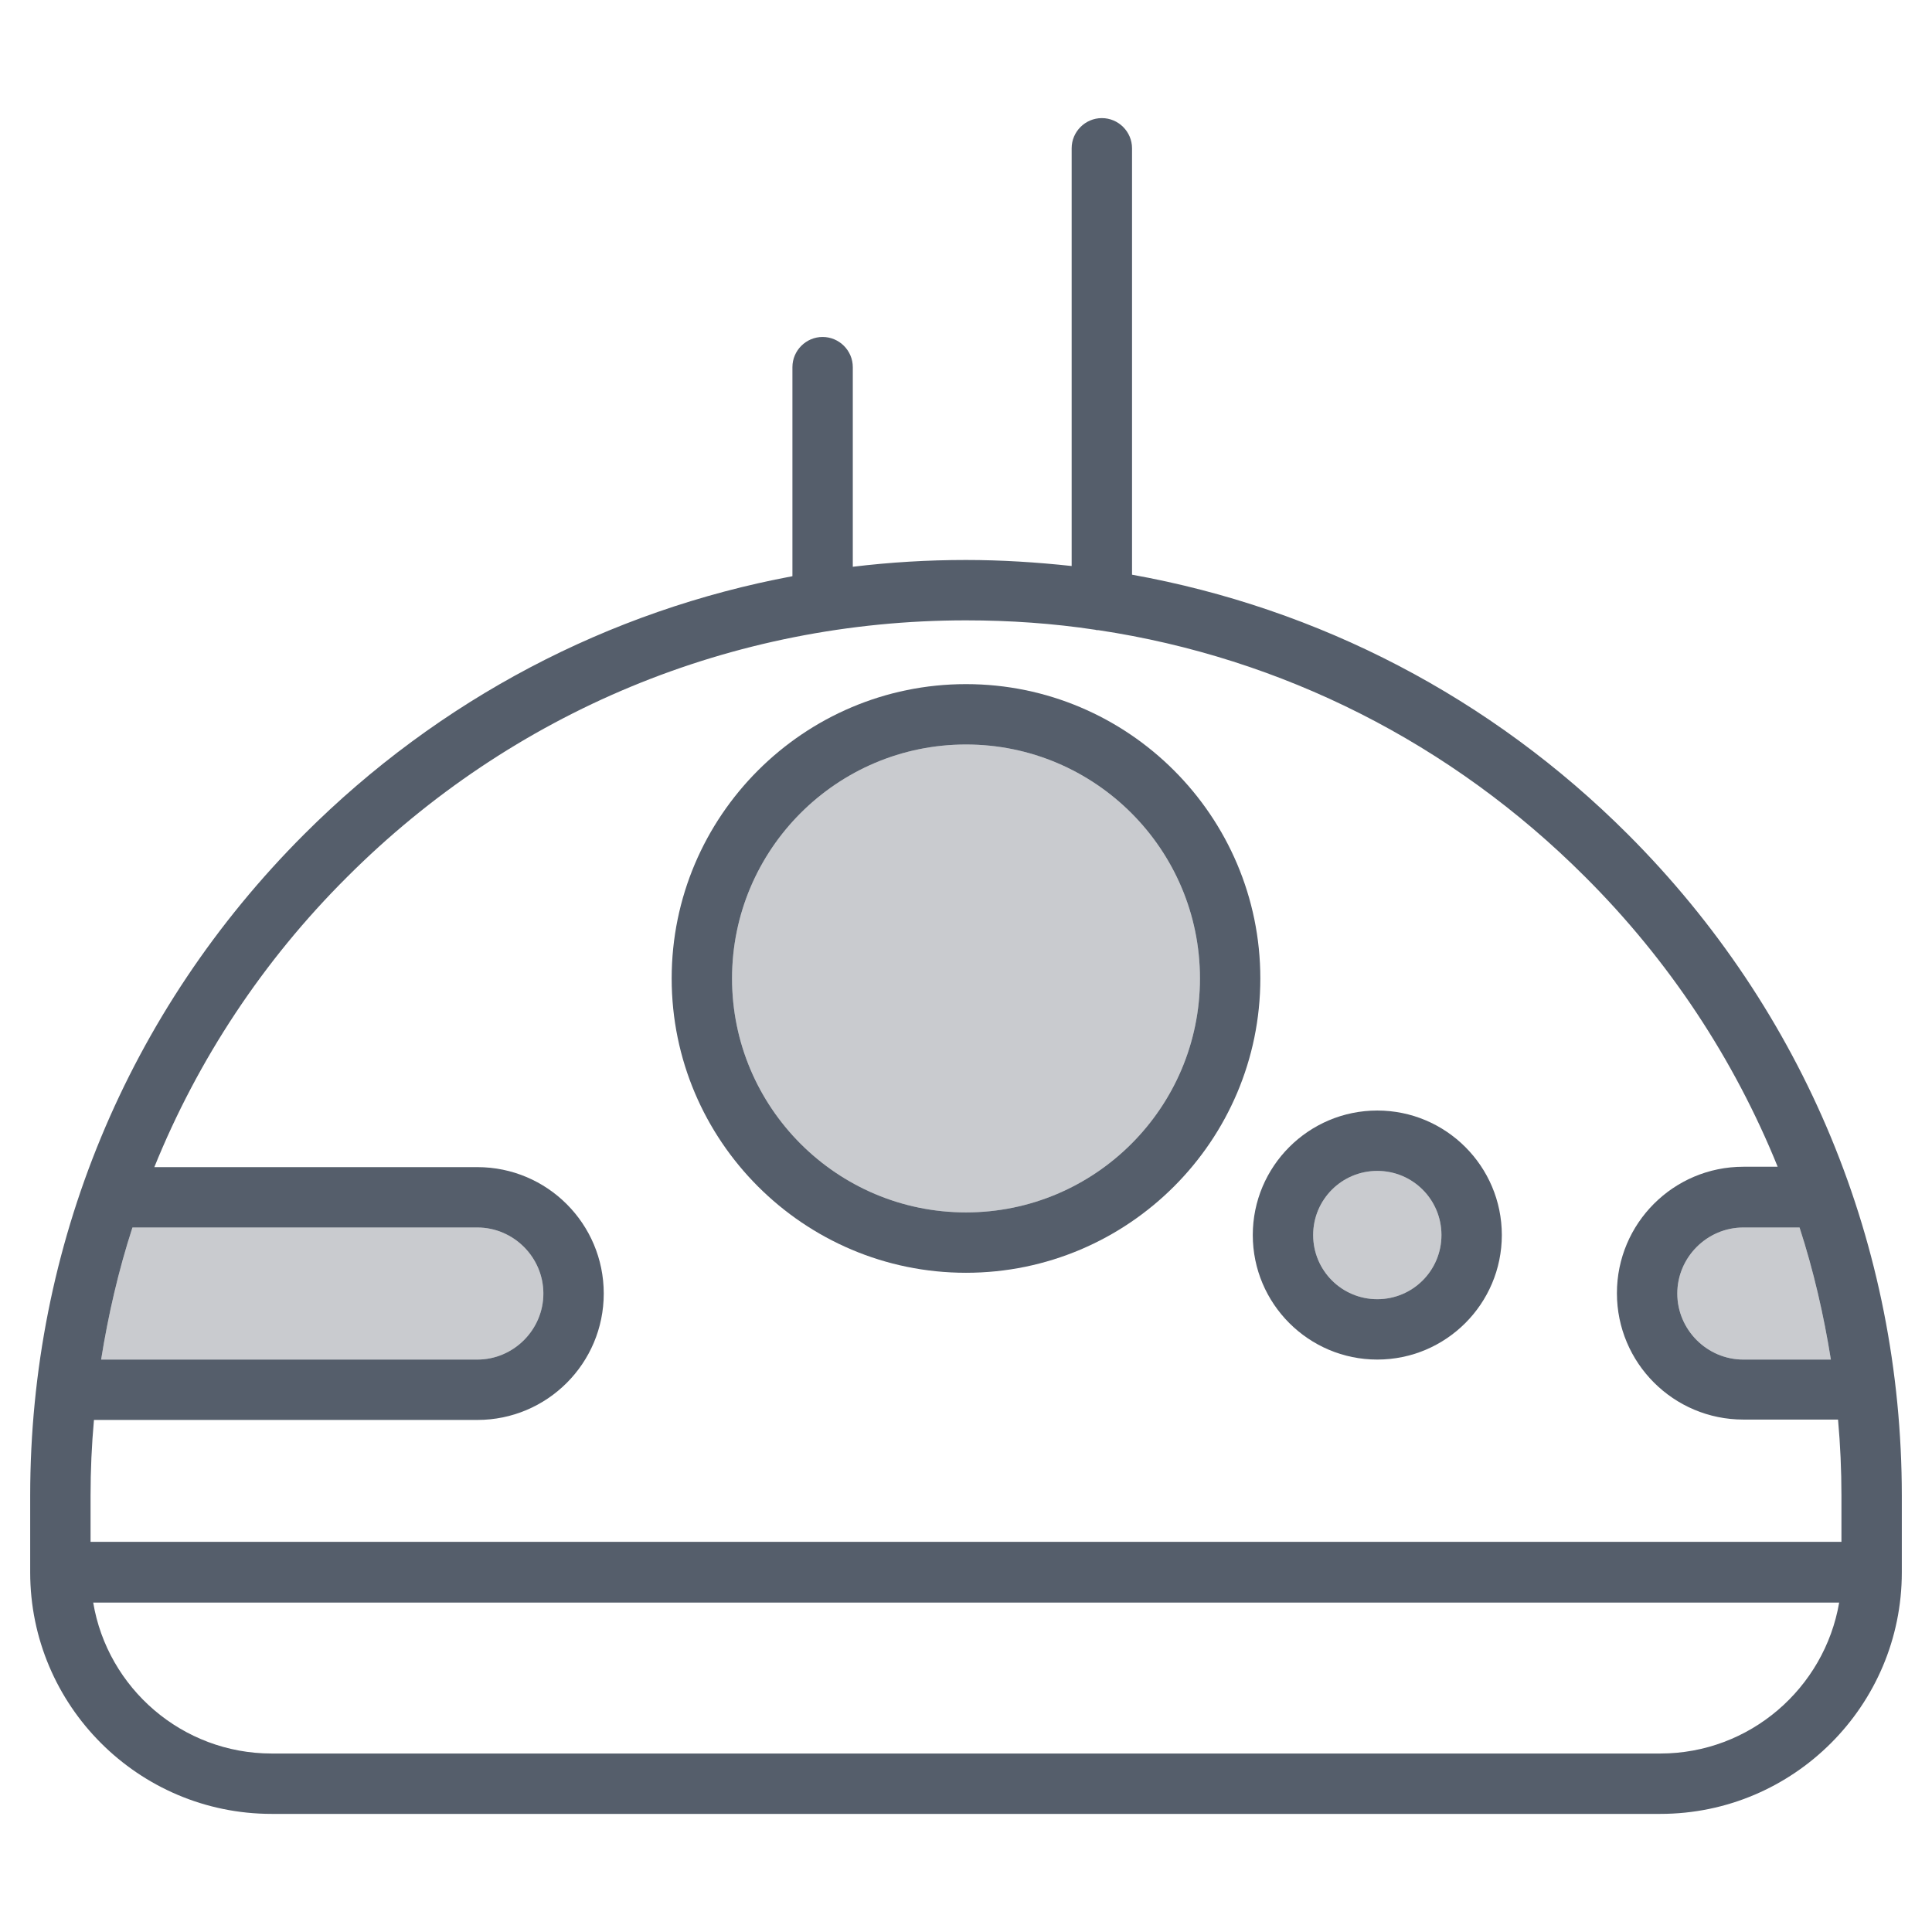
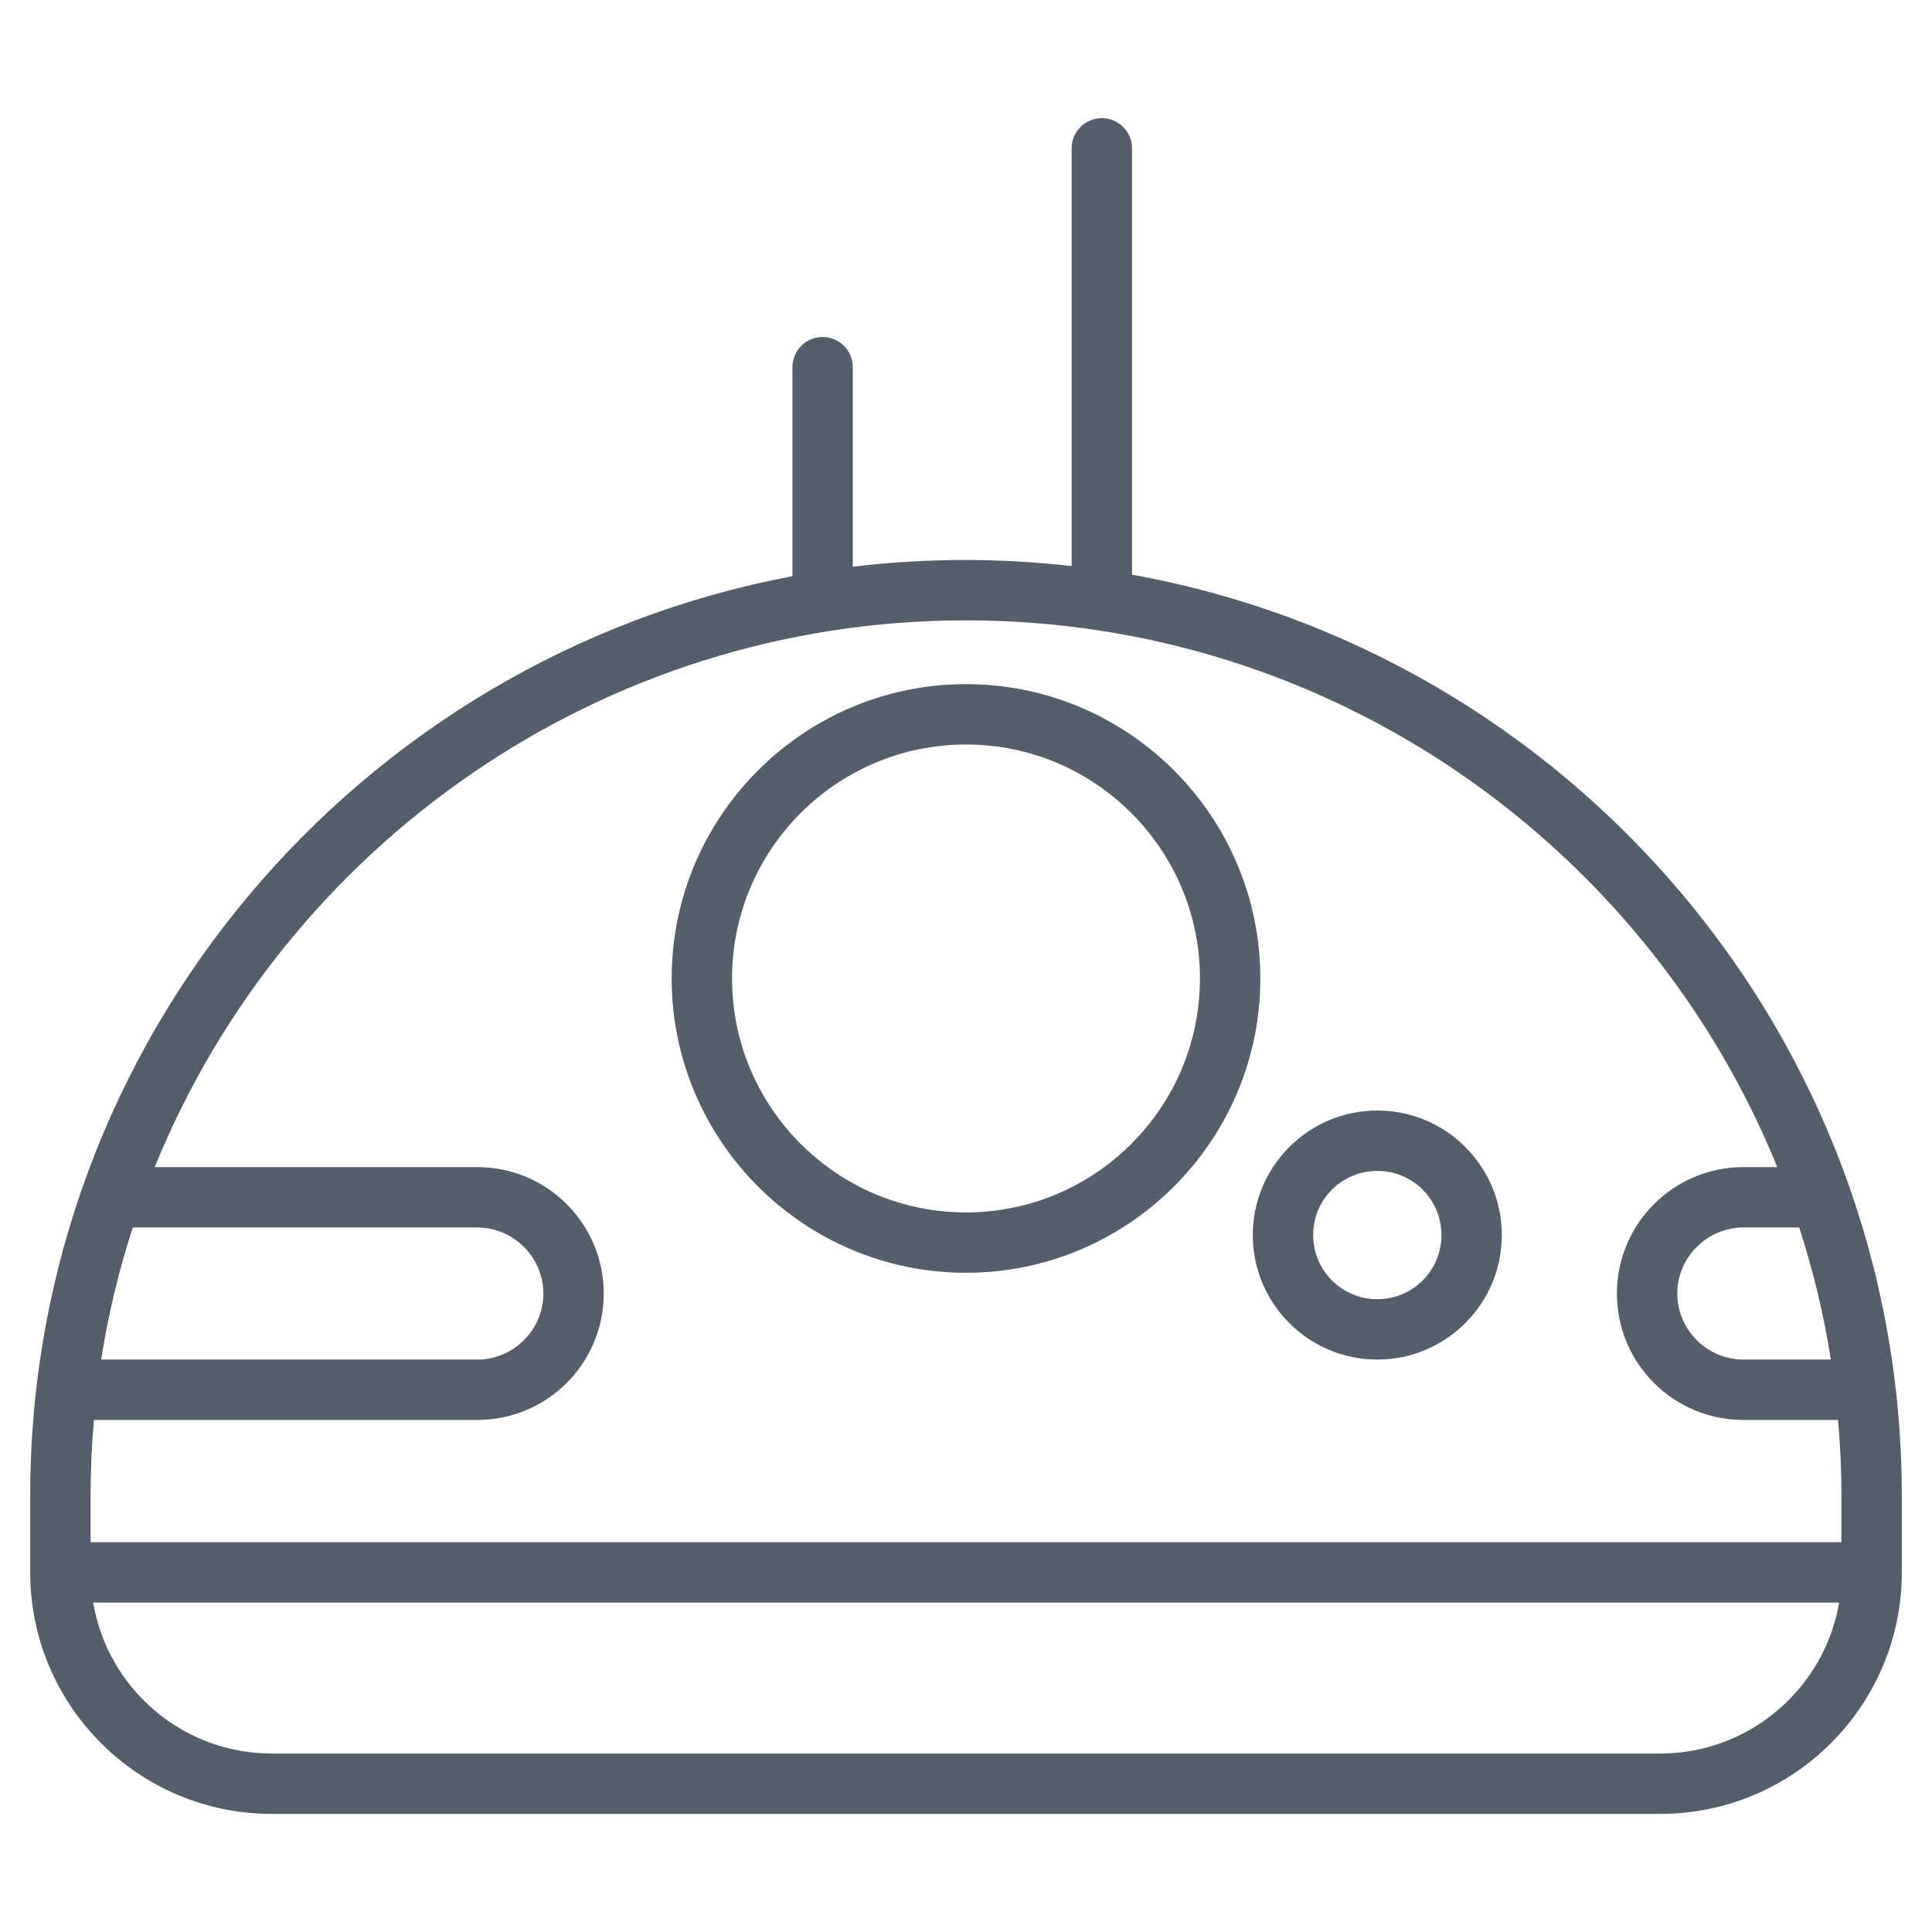
<svg xmlns="http://www.w3.org/2000/svg" version="1.1" id="Layer_1" x="0px" y="0px" viewBox="0 0 512 512" style="enable-background:new 0 0 512 512;" xml:space="preserve">
  <style type="text/css">
- 	.st0{fill:#C9CBCF;}
- 	.st1{fill:#555E6B;}
+ 	.st0{fill:#555E6B;}
</style>
  <g>
-     <g>
-       <path class="st0" d="M256,321.3c-34.2,0-62-27.8-62-62s27.8-62,62-62s62,27.8,62,62S290.2,321.3,256,321.3z" />
-     </g>
-     <g>
-       <path class="st0" d="M365,344.3c-9.4,0-17-7.6-17-17s7.6-17,17-17s17,7.6,17,17S374.4,344.3,365,344.3z" />
-     </g>
-     <g>
-       <path class="st0" d="M485.2,360.3H462c-9.6,0-17.5-7.9-17.5-17.5s7.9-17.5,17.5-17.5h14.9C480.6,336.7,483.3,348.4,485.2,360.3z     M35.1,325.3h91.4c9.6,0,17.5,7.9,17.5,17.5s-7.9,17.5-17.5,17.5H26.8C28.7,348.4,31.4,336.7,35.1,325.3z" />
-     </g>
-   </g>
-   <g>
-     <path class="st1" d="M256,181.3c-43,0-78,35-78,78c0,43,35,78,78,78c43,0,78-35,78-78C334,216.3,299,181.3,256,181.3z M256,321.3   c-34.2,0-62-27.8-62-62c0-34.2,27.8-62,62-62c34.2,0,62,27.8,62,62C318,293.5,290.2,321.3,256,321.3z" />
-     <path class="st1" d="M365,294.3c-18.2,0-33,14.8-33,33s14.8,33,33,33s33-14.8,33-33S383.2,294.3,365,294.3z M365,344.3   c-9.4,0-17-7.6-17-17s7.6-17,17-17s17,7.6,17,17S374.4,344.3,365,344.3z" />
-     <path class="st1" d="M431.4,221.1c-36.3-36.3-81.9-59.9-131.4-68.8v-113c0-4.4-3.6-8-8-8s-8,3.6-8,8V150c-9.2-1-18.6-1.6-28-1.6   c-10.1,0-20.1,0.6-30,1.8V97.3c0-4.4-3.6-8-8-8s-8,3.6-8,8v55.4c-48.7,9.1-93.6,32.6-129.4,68.4C33.8,267.9,8,330.2,8,396.4v12.3   v7.7v0.3c0,35.3,28.7,64,64,64h368c35.3,0,64-28.7,64-64v-0.3v-7.7v-12.3C504,330.2,478.2,267.9,431.4,221.1z M485.2,360.3H462   c-9.6,0-17.5-7.9-17.5-17.5s7.9-17.5,17.5-17.5h14.9C480.6,336.7,483.3,348.4,485.2,360.3z M35.1,325.3h91.4   c9.6,0,17.5,7.9,17.5,17.5s-7.9,17.5-17.5,17.5H26.8C28.7,348.4,31.4,336.7,35.1,325.3z M440,464.7H72c-23.7,0-43.5-17.3-47.3-40   h462.7C483.5,447.4,463.7,464.7,440,464.7z M24,408.7v-12.3c0-6.8,0.3-13.5,0.9-20.1h101.6c18.5,0,33.5-15,33.5-33.5   s-15-33.5-33.5-33.5H40.9c11.5-28.4,28.7-54.6,51.1-76.9c43.8-43.8,102.1-68,164-68c11.6,0,23.1,0.8,34.3,2.5   c0.2,0.1,0.5,0.1,0.8,0.1c48.6,7.3,93.5,29.9,128.9,65.3c22.4,22.3,39.6,48.5,51.1,76.9H462c-18.5,0-33.5,15-33.5,33.5   s15,33.5,33.5,33.5h25.1c0.6,6.7,0.9,13.4,0.9,20.1v12.3H24z" />
+     <path class="st0" d="M256,181.3c-43,0-78,35-78,78c0,43,35,78,78,78c43,0,78-35,78-78C334,216.3,299,181.3,256,181.3z M256,321.3   c-34.2,0-62-27.8-62-62c0-34.2,27.8-62,62-62c34.2,0,62,27.8,62,62C318,293.5,290.2,321.3,256,321.3z" />
+     <path class="st0" d="M365,294.3c-18.2,0-33,14.8-33,33s14.8,33,33,33s33-14.8,33-33S383.2,294.3,365,294.3z M365,344.3   c-9.4,0-17-7.6-17-17s7.6-17,17-17s17,7.6,17,17S374.4,344.3,365,344.3z" />
+     <path class="st0" d="M300,152.3v-113c0-4.4-3.6-8-8-8s-8,3.6-8,8V150c-9.2-1-18.5-1.6-28-1.6c-10.2,0-20.2,0.6-30,1.8V97.3   c0-4.4-3.6-8-8-8s-8,3.6-8,8v55.4C95.2,174.3,8,275.4,8,396.4v12.3v7.7v0.3c0,35.3,28.7,64,64,64h368c35.3,0,64-28.7,64-64v-0.3   v-7.7v-12.3C504,274.7,415.8,173.1,300,152.3z M485.2,360.3H462c-9.6,0-17.5-7.9-17.5-17.5s7.9-17.5,17.5-17.5h14.8   C480.5,336.6,483.3,348.3,485.2,360.3z M35.2,325.3h91.3c9.6,0,17.5,7.9,17.5,17.5s-7.9,17.5-17.5,17.5H26.8   C28.7,348.3,31.5,336.6,35.2,325.3z M440,464.7H72c-23.7,0-43.5-17.3-47.3-40h462.7C483.5,447.4,463.7,464.7,440,464.7z M24,408.7   v-12.3c0-6.8,0.3-13.5,0.9-20.1h101.6c18.5,0,33.5-15,33.5-33.5s-15-33.5-33.5-33.5H41c34.5-84.9,117.9-144.9,215-144.9   c97.1,0,180.5,60,215,144.9h-9c-18.5,0-33.5,15-33.5,33.5s15,33.5,33.5,33.5h25.1c0.6,6.6,0.9,13.3,0.9,20.1v12.3H24z" />
  </g>
</svg>
